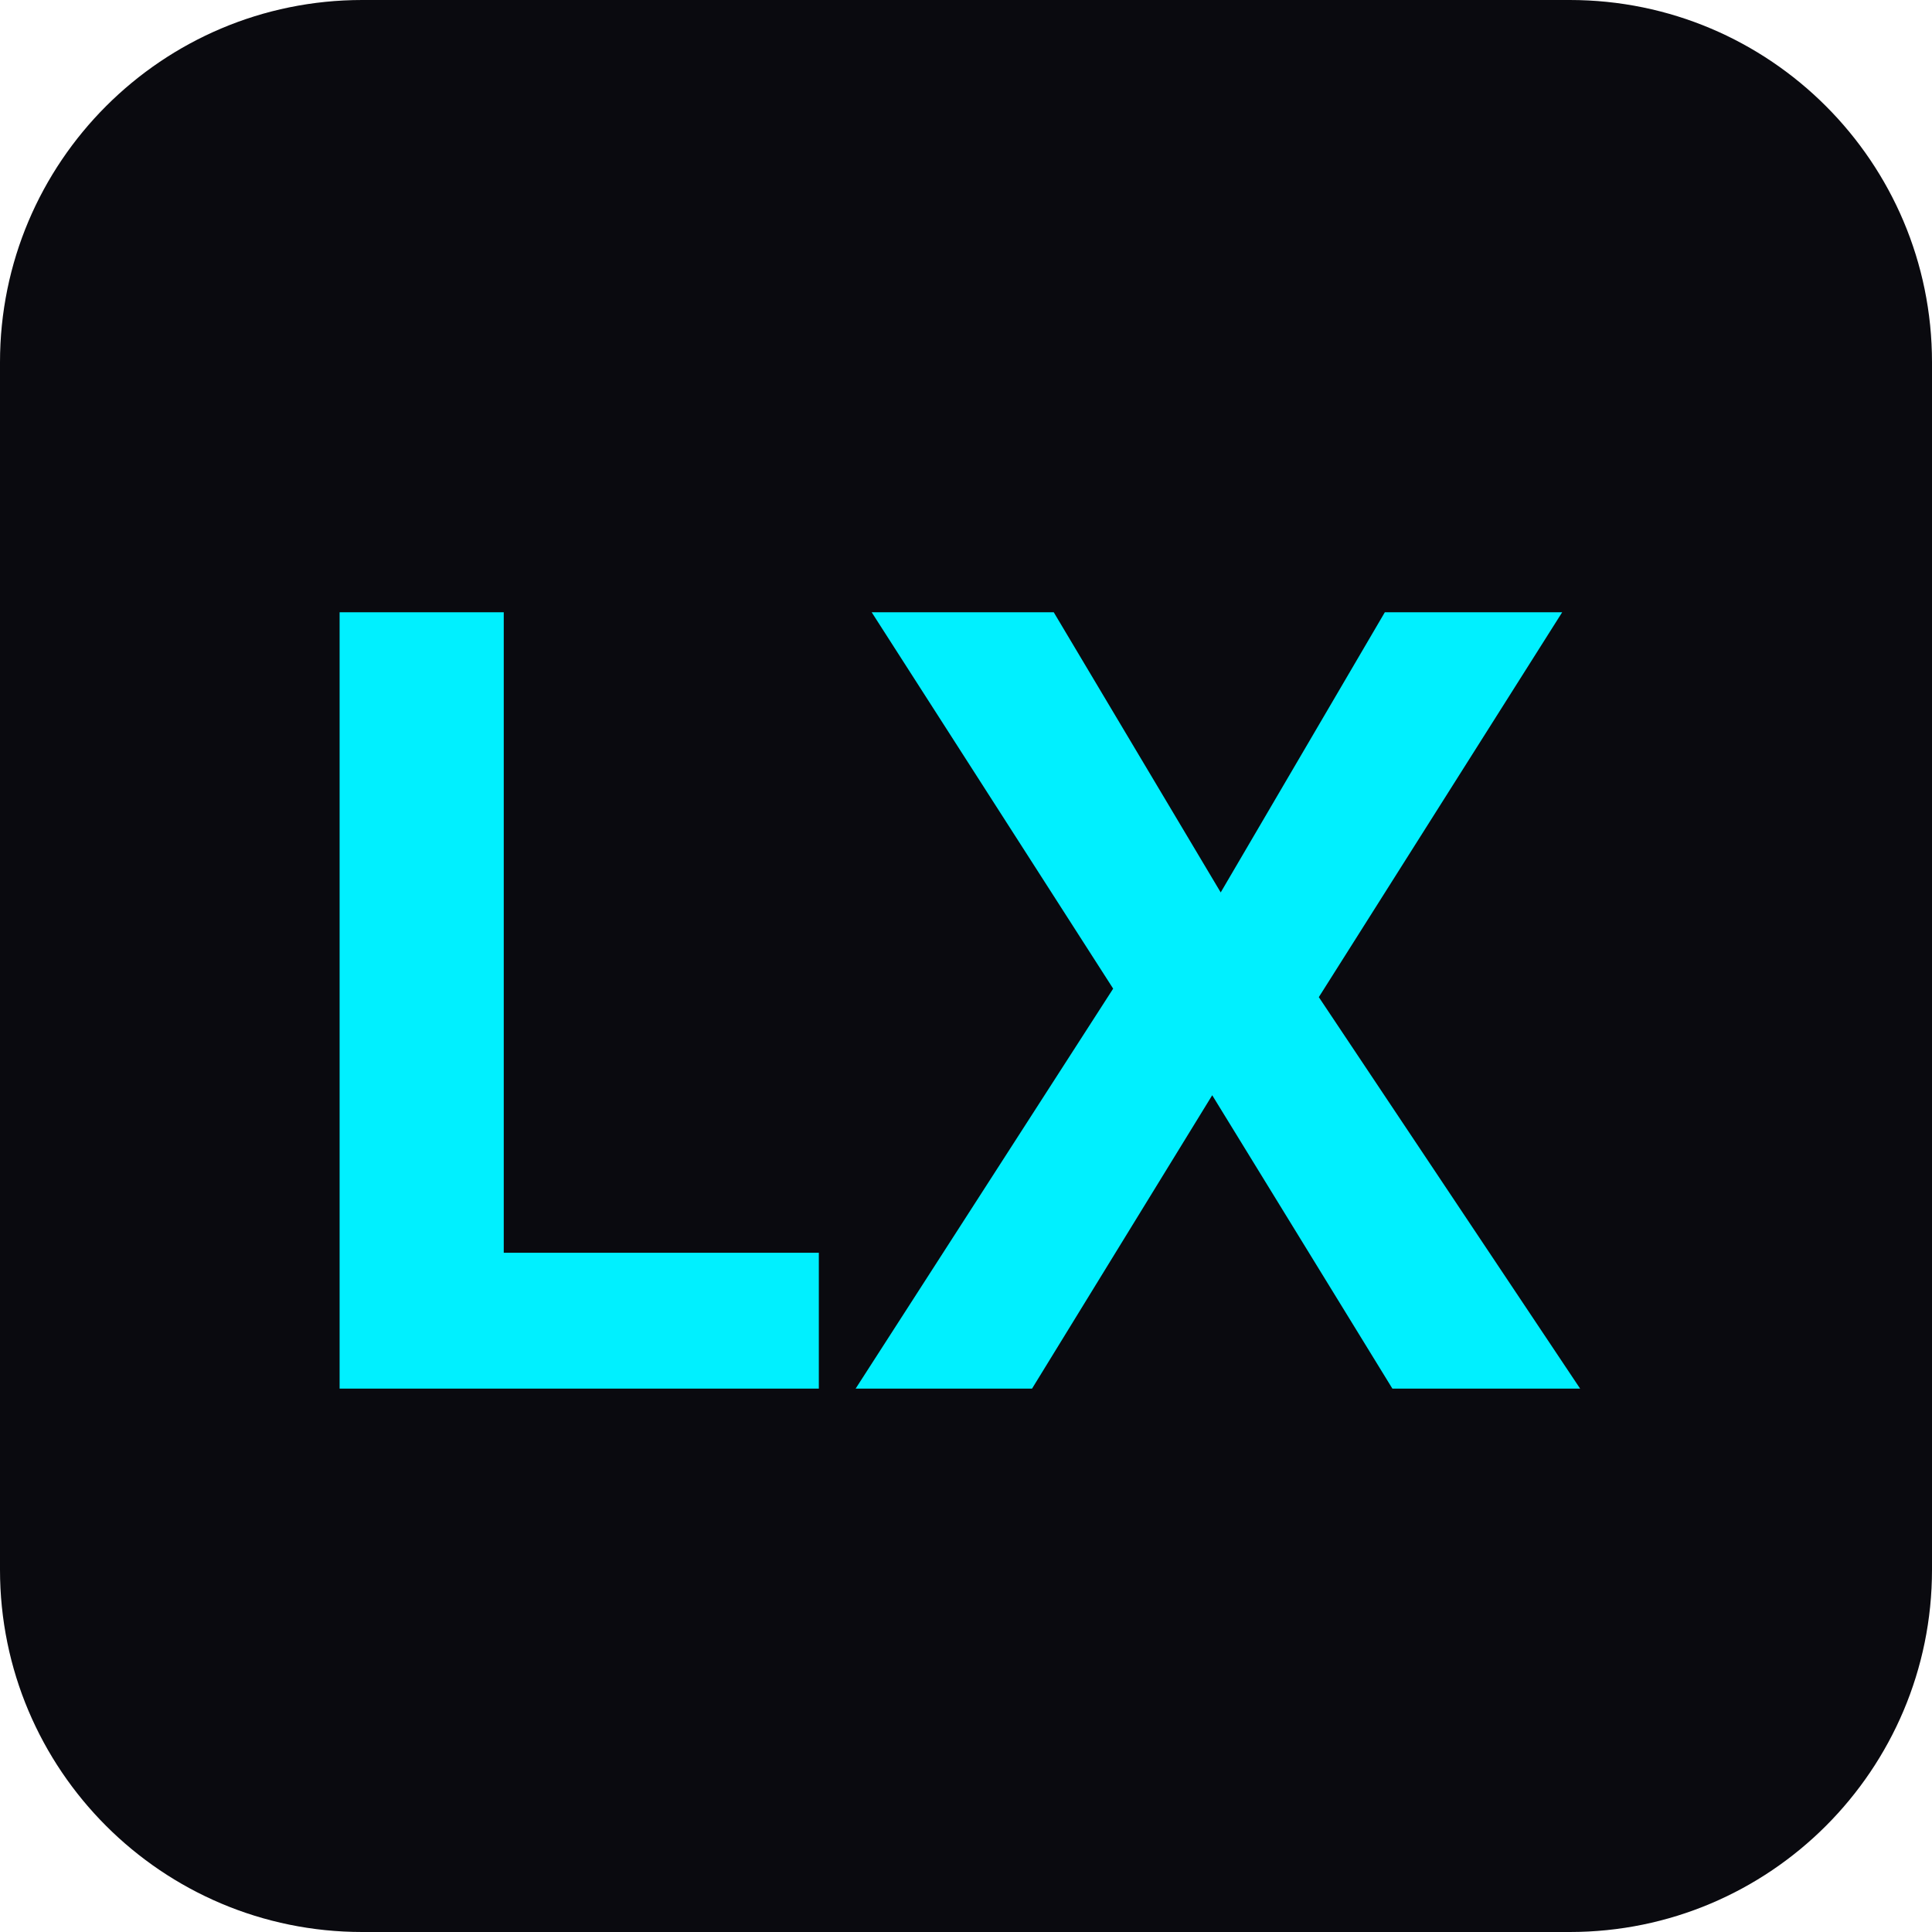
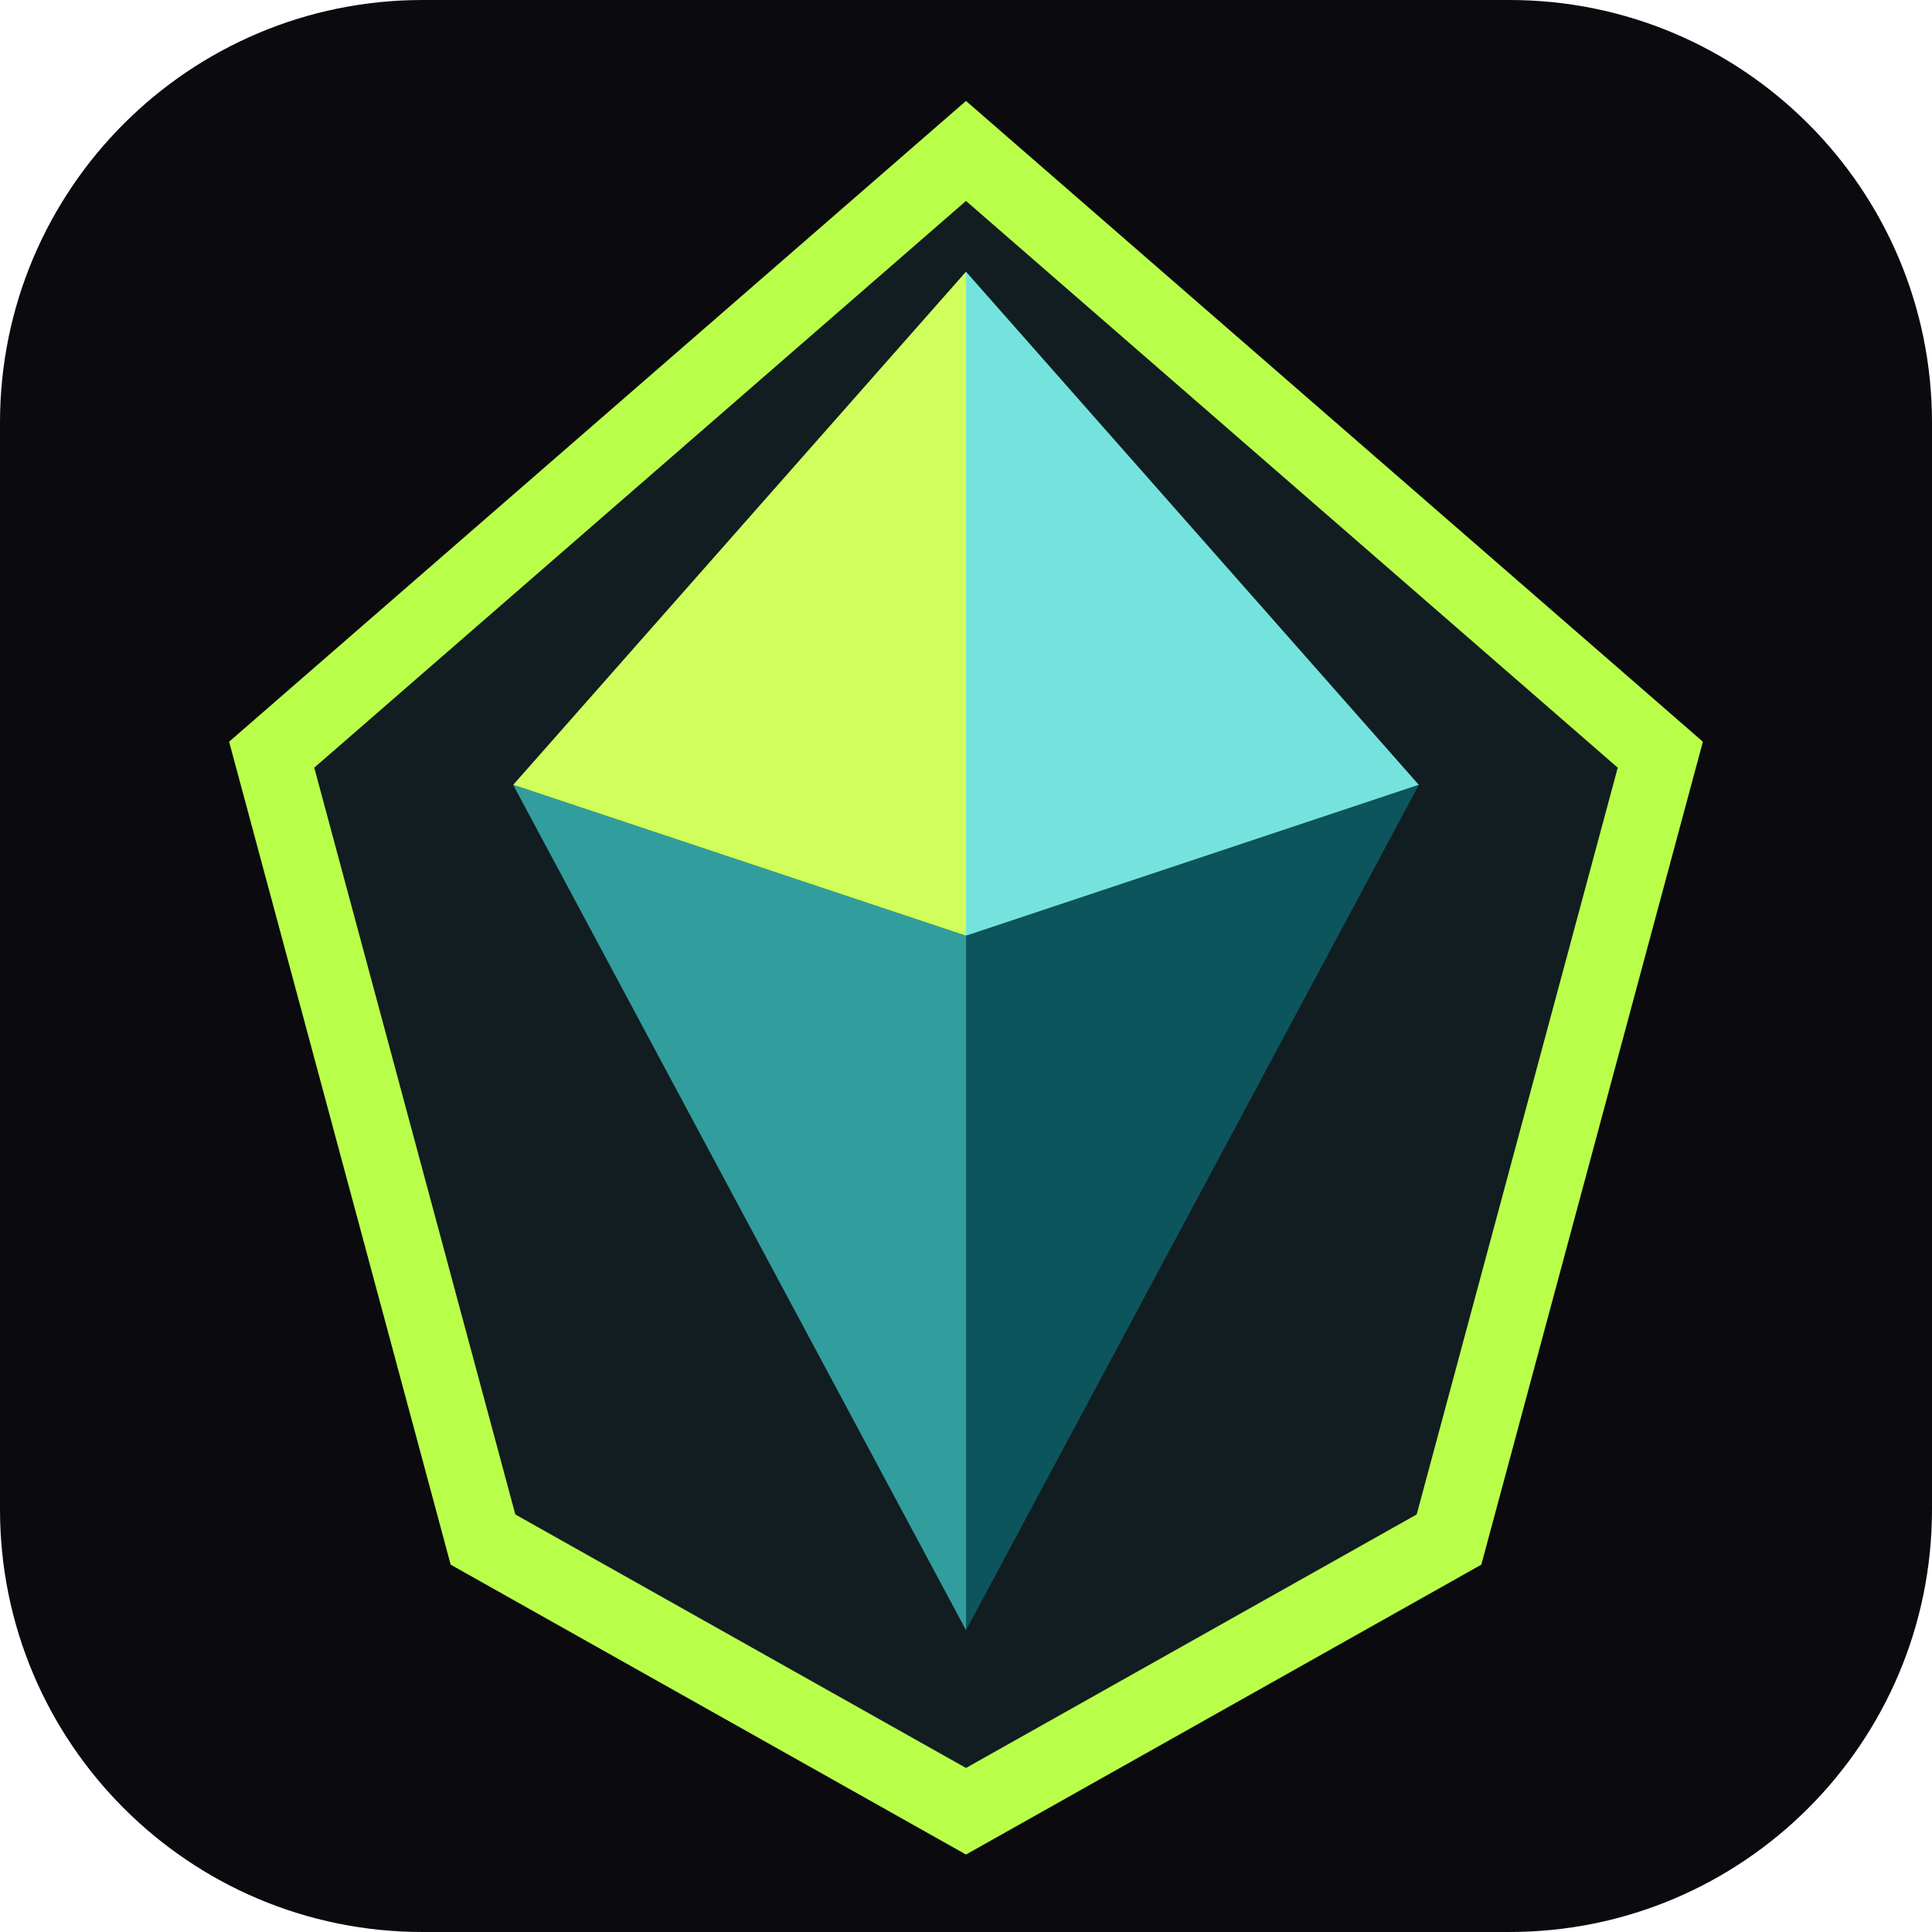
- <svg xmlns="http://www.w3.org/2000/svg" viewBox="0 0 32 32">
-   <rect width="32" height="32" rx="6" fill="#0a0a0f" />
-   <text x="4" y="23" font-family="system-ui,sans-serif" font-weight="700" font-size="18" fill="#00f0ff">LX</text>
+ <svg xmlns="http://www.w3.org/2000/svg" viewBox="0 0 64 64" role="img" aria-label="LX Obsidian Labs">
+   <rect width="64" height="64" rx="14" fill="#0a0a0f" />
+   <path d="M32 5 55 25 48 51 32 60 16 51 9 25Z" fill="#111d21" stroke="#b9ff4a" stroke-width="2.5" />
+   <path d="M32 9 47 26 32 54 17 26Z" fill="#18333a" />
+   <path d="M32 9 47 26 32 31Z" fill="#75e3dd" />
+   <path d="M32 9 17 26 32 31Z" fill="#d0ff5b" />
+   <path d="M17 26 32 31 32 54Z" fill="#329d9d" />
+   <path d="M47 26 32 31 32 54Z" fill="#0d555c" />
</svg>
